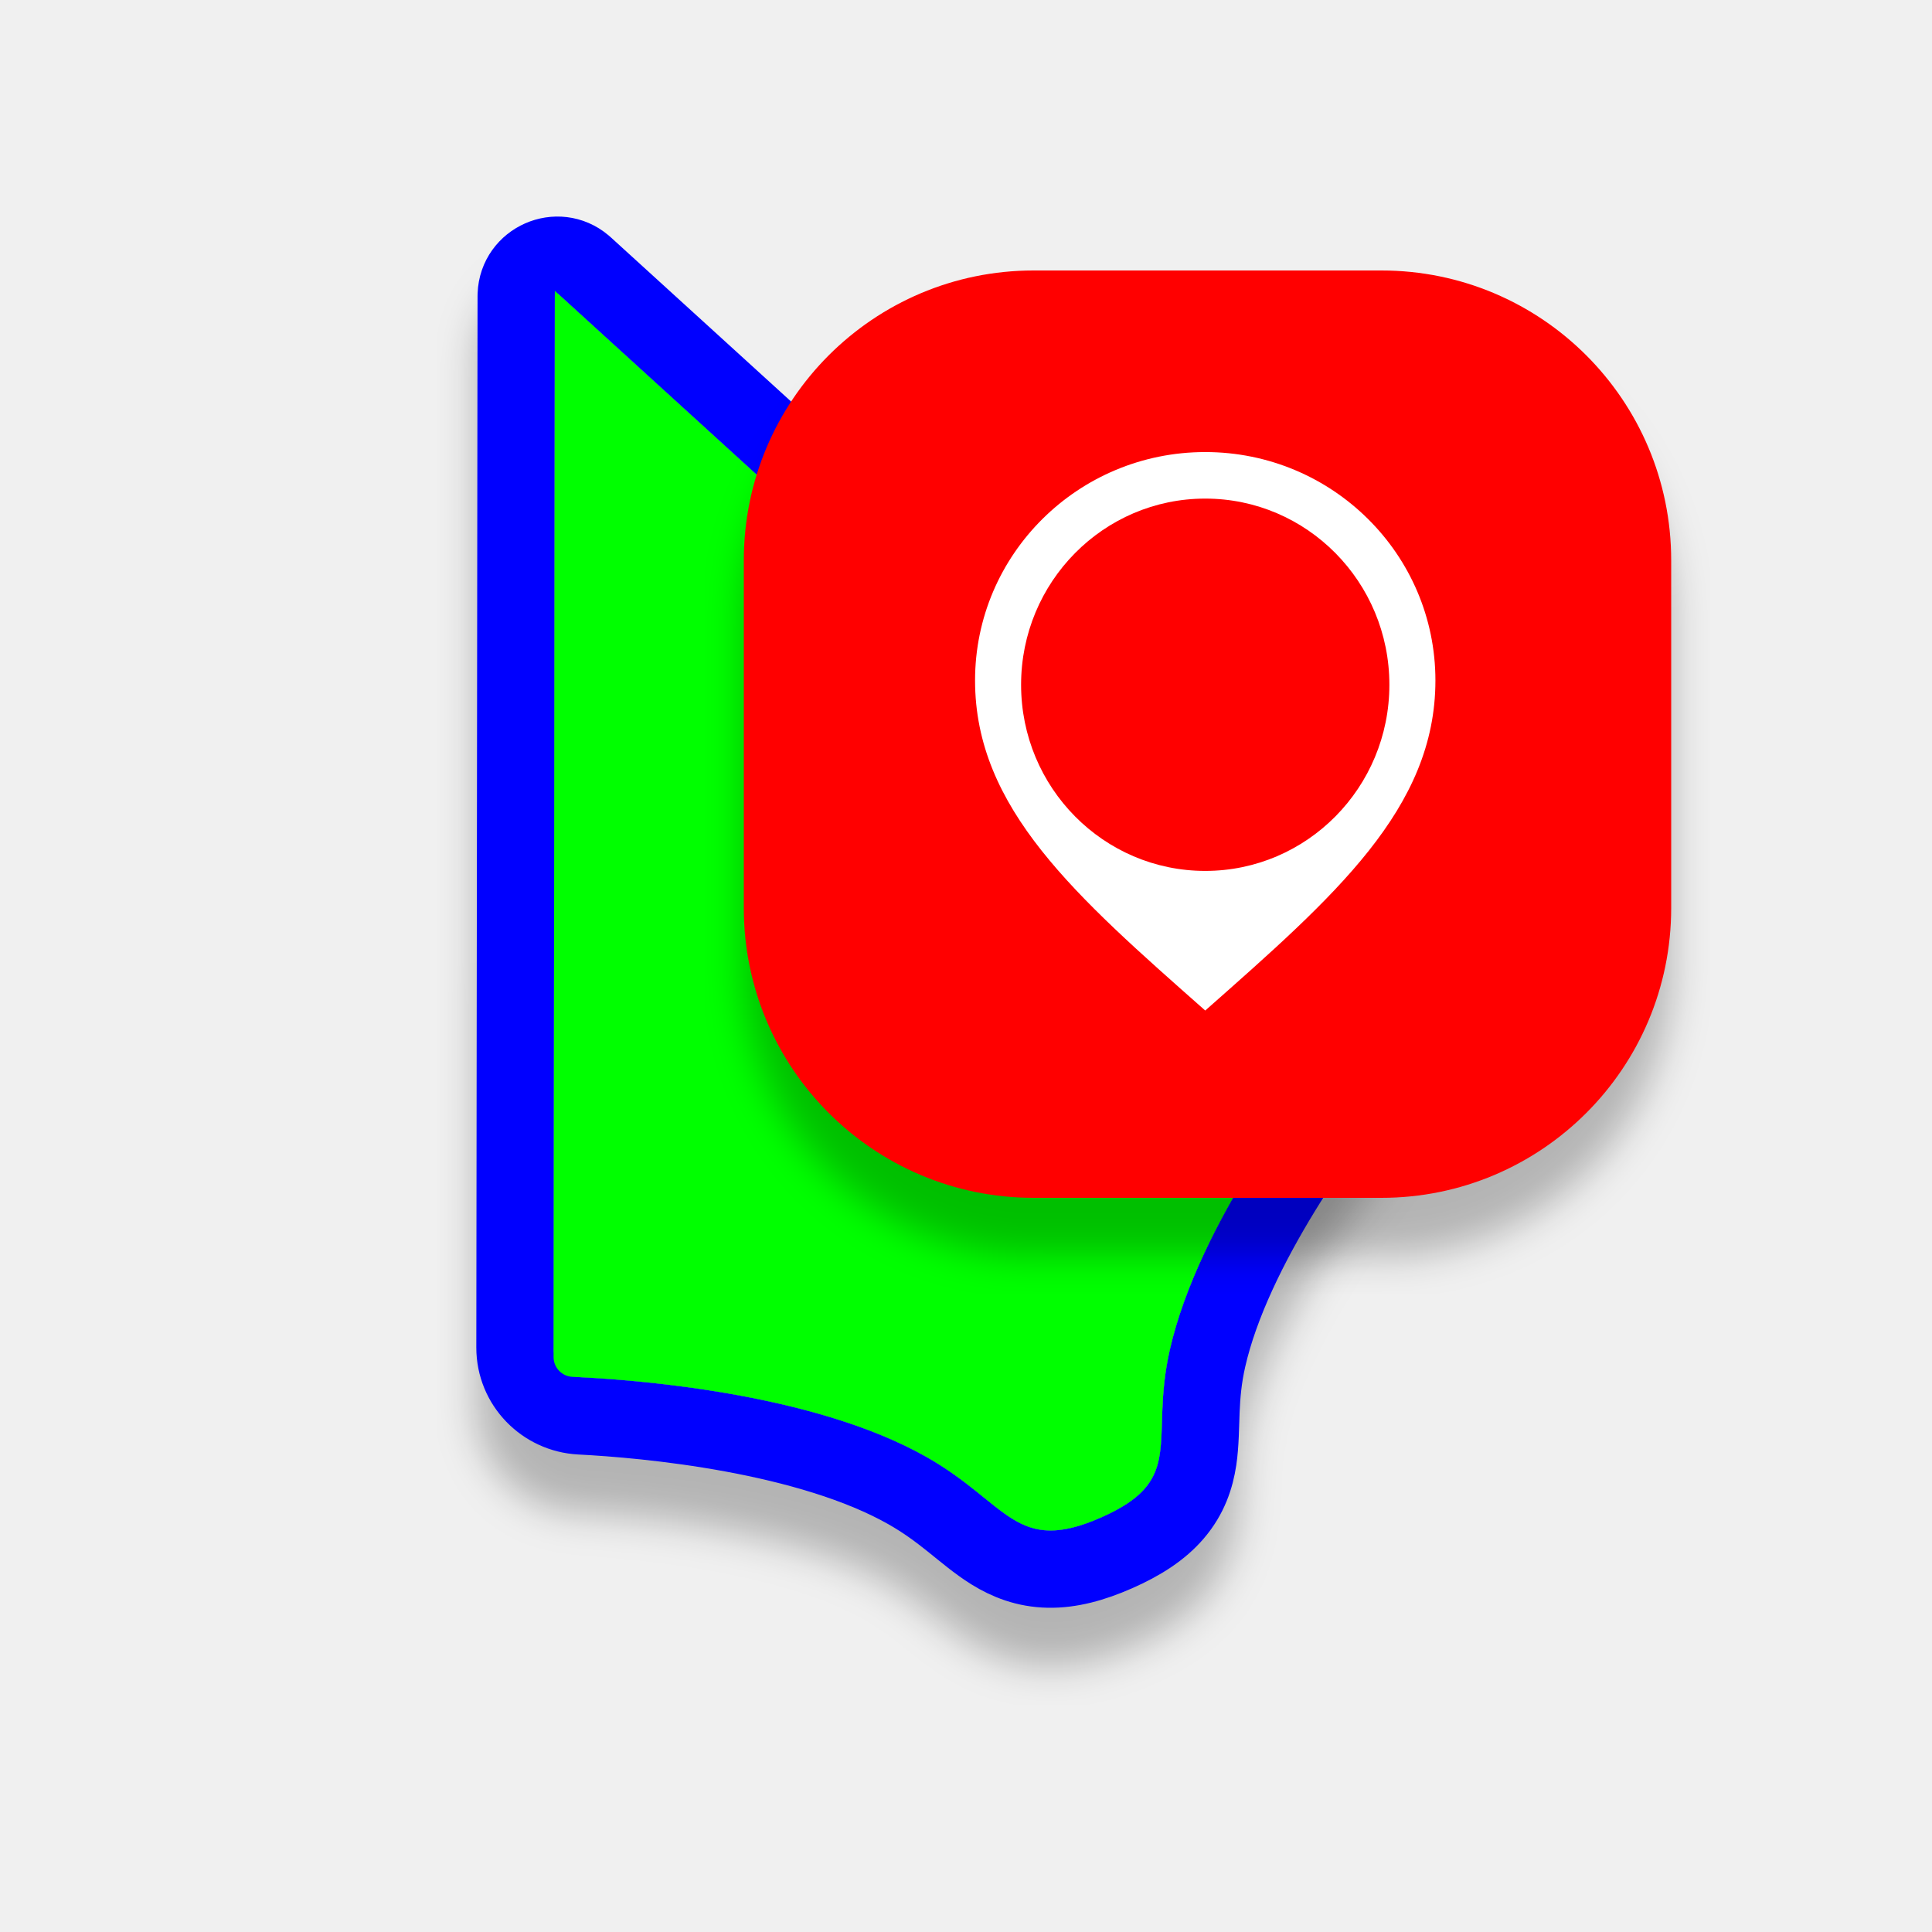
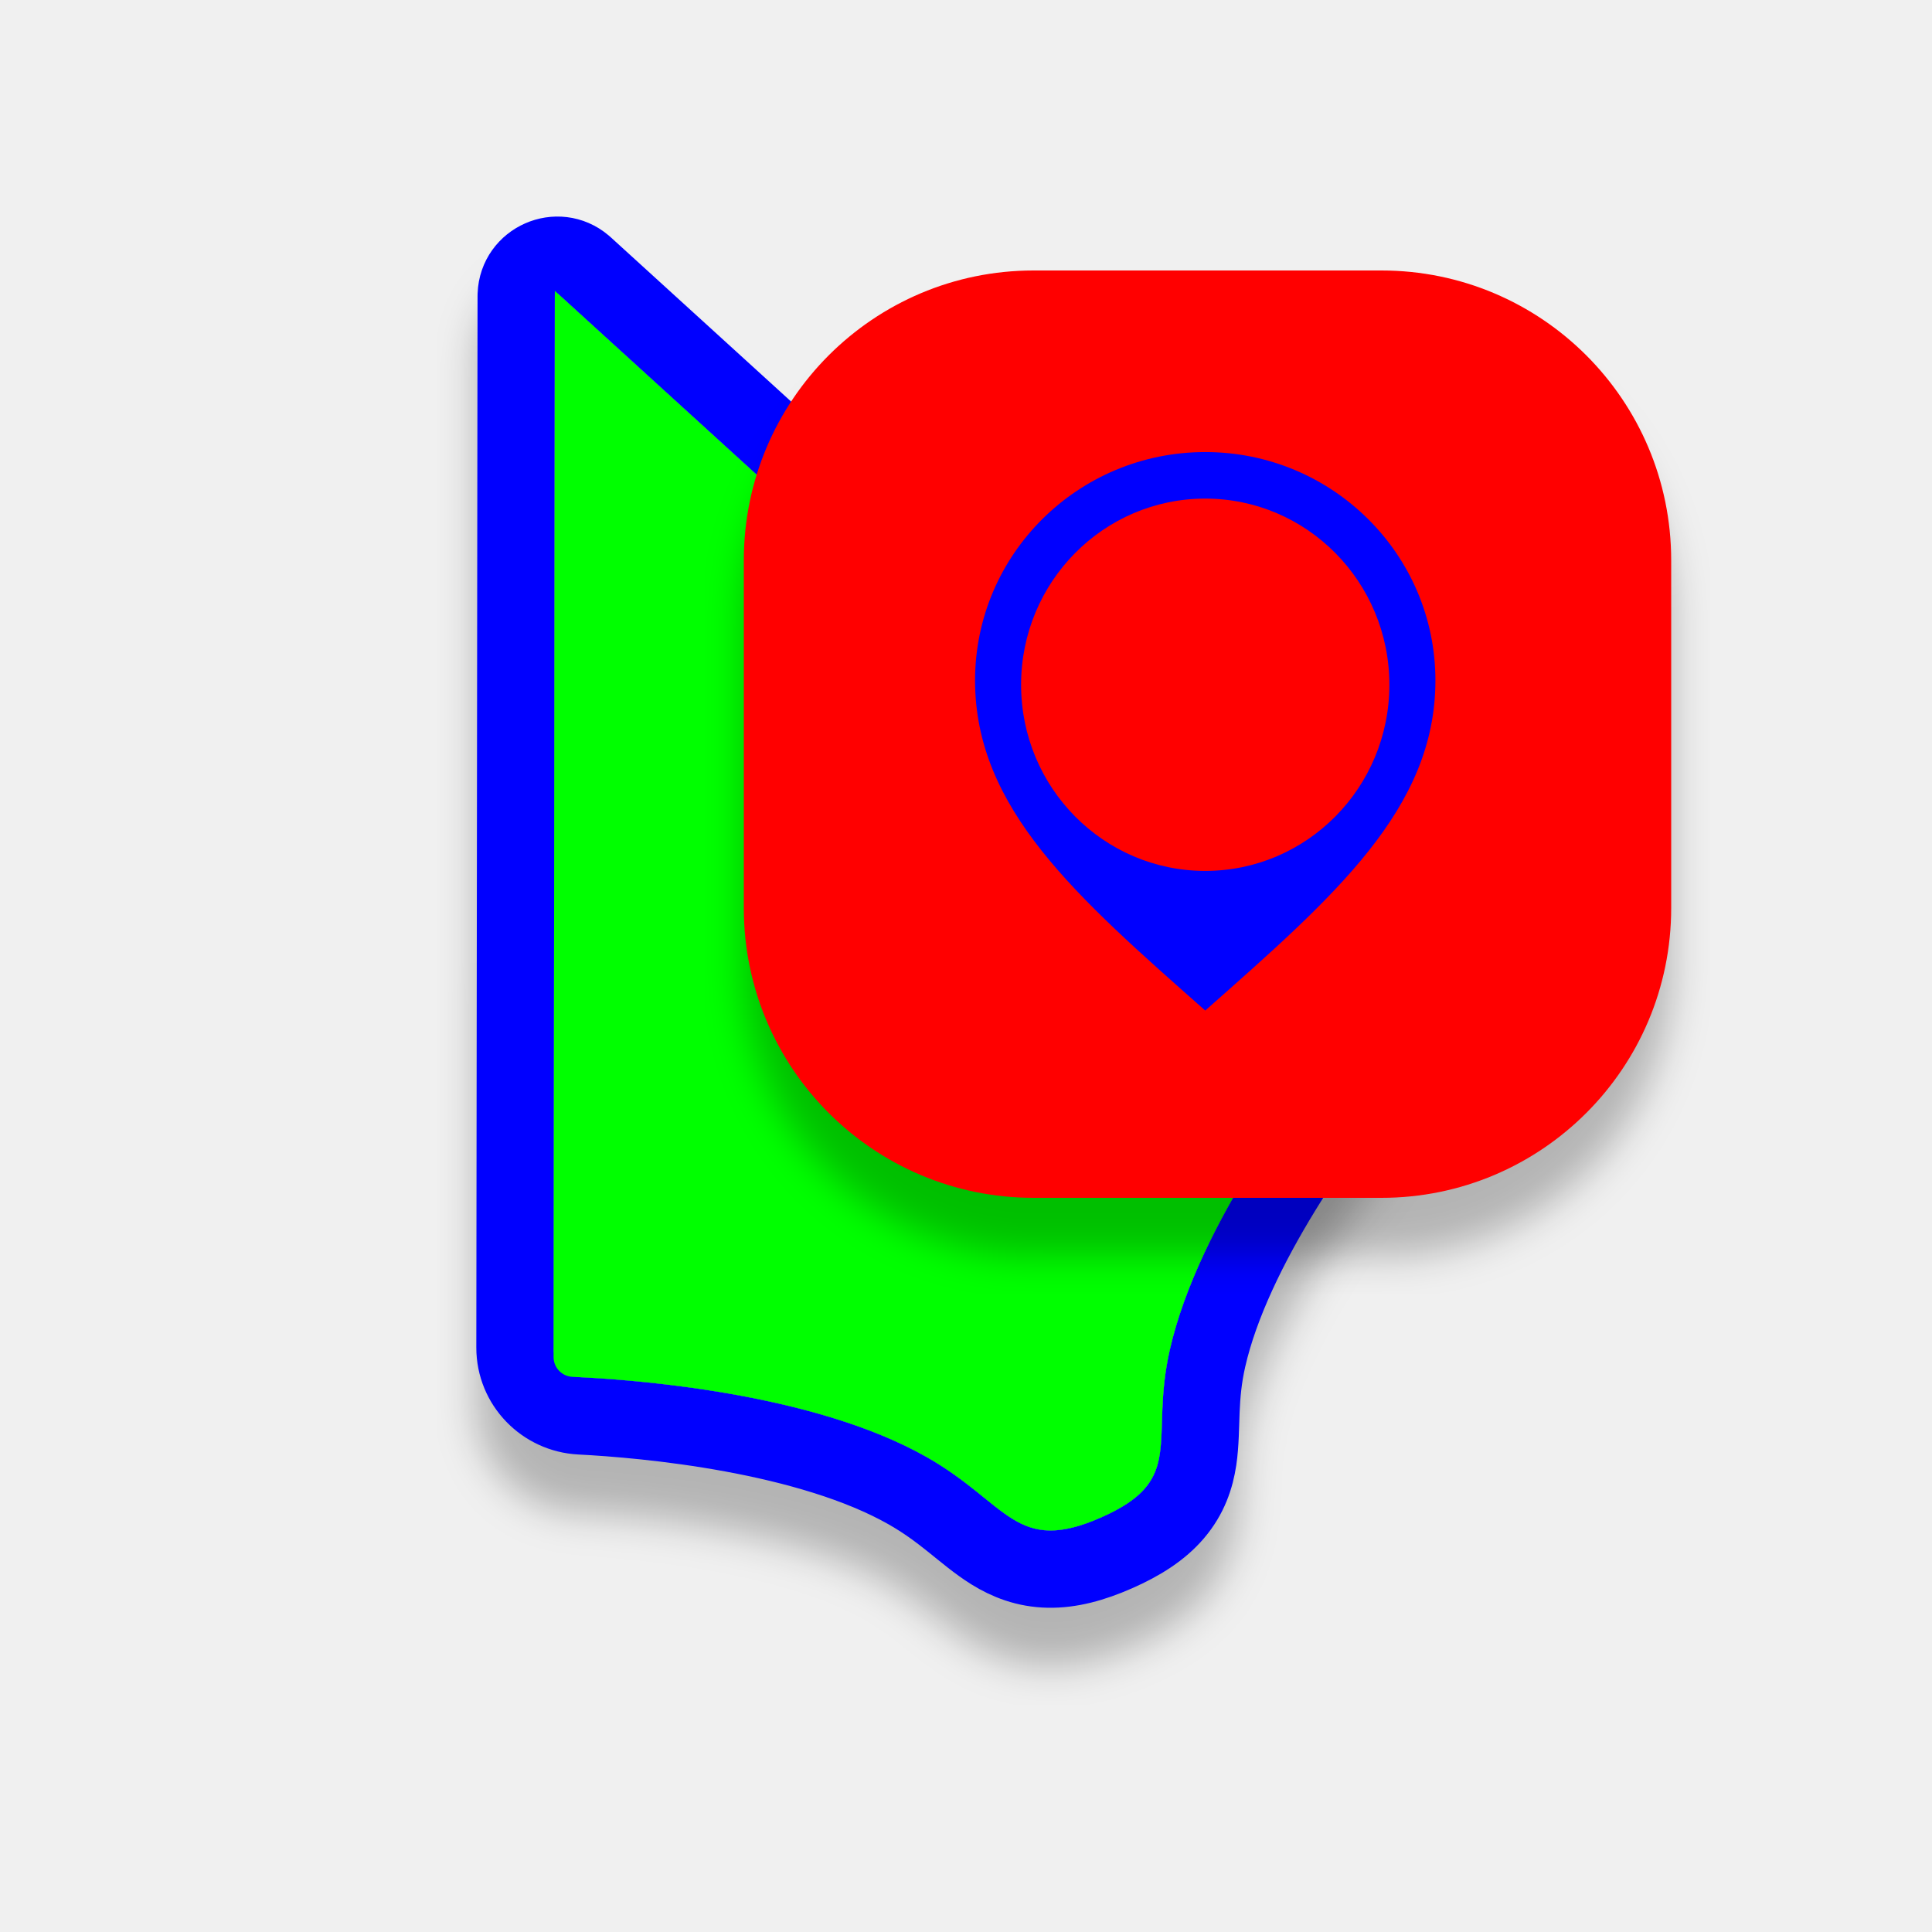
<svg xmlns="http://www.w3.org/2000/svg" width="256" height="256" viewBox="0 0 256 256" fill="none">
  <g filter="url(#filter0_d_2625_500)">
    <path d="M73.518 39.265L73.355 178.559C73.352 180.666 75.036 182.392 77.14 182.501C86.002 182.958 108.421 184.903 122.798 193.078C133.587 199.213 134.553 206.079 145.909 201.07C157.265 196.061 152.26 190.976 155.004 178.872C158.655 162.765 171.94 145.083 177.437 138.277C178.753 136.649 178.605 134.259 177.057 132.849L74.053 39.029C73.848 38.842 73.518 38.987 73.518 39.265Z" fill="#0000FF" />
    <path d="M68.402 39.039C68.575 34.533 73.892 32.188 77.336 35.099L77.501 35.243L180.505 129.065C184.117 132.354 184.386 137.823 181.42 141.494C178.754 144.795 174.203 150.73 169.893 157.762C165.545 164.856 161.642 172.748 159.997 180.004C159.407 182.611 159.225 184.859 159.138 186.955C159.059 188.841 159.059 191.324 158.749 193.391C158.396 195.752 157.589 198.221 155.628 200.517C153.764 202.699 151.178 204.342 147.975 205.755C144.761 207.173 141.801 207.971 138.927 207.916C135.927 207.859 133.517 206.885 131.452 205.611C129.597 204.466 127.727 202.866 126.165 201.617C124.47 200.261 122.626 198.87 120.267 197.529C113.812 193.858 105.268 191.456 96.975 189.931C88.759 188.42 81.177 187.835 76.875 187.614C72.129 187.368 68.229 183.466 68.235 178.553L68.398 39.259L68.402 39.039Z" stroke="#0000FF" stroke-width="10.24" />
  </g>
  <path d="M73.519 38.542L73.353 179.827C73.352 181.231 74.464 182.381 75.867 182.441C83.643 182.772 107.672 184.477 122.798 193.078C133.587 199.213 134.553 206.079 145.909 201.07C157.265 196.061 152.26 190.976 155.004 178.872C158.847 161.919 173.361 143.223 178.236 137.297C179.123 136.22 179.018 134.635 177.986 133.696L73.519 38.542Z" fill="#00FF00" />
  <g filter="url(#filter1_d_2625_500)">
    <rect x="98.56" y="35.84" width="122.88" height="122.88" rx="38.4" fill="#FF0000" />
  </g>
-   <path d="M159.7 59.9C142.858 59.9 129.2 73.451 129.2 90.163C129.2 107.137 142.544 118.739 159.7 133.9C176.856 118.739 190.2 107.137 190.2 90.163C190.2 73.451 176.542 59.9 159.7 59.9ZM159.7 115.4C146.222 115.4 135.3 104.355 135.3 90.733C135.3 77.111 146.222 66.067 159.7 66.067C173.178 66.067 184.1 77.111 184.1 90.733C184.1 104.355 173.178 115.4 159.7 115.4Z" fill="white" />
+   <path d="M159.7 59.9C142.858 59.9 129.2 73.451 129.2 90.163C129.2 107.137 142.544 118.739 159.7 133.9C176.856 118.739 190.2 107.137 190.2 90.163C190.2 73.451 176.542 59.9 159.7 59.9ZM159.7 115.4C146.222 115.4 135.3 104.355 135.3 90.733C135.3 77.111 146.222 66.067 159.7 66.067C173.178 66.067 184.1 77.111 184.1 90.733C184.1 104.355 173.178 115.4 159.7 115.4Z" fill="#0000FF" />
  <defs>
    <filter id="filter0_d_2625_500" x="57.995" y="28.684" width="135.694" height="197.155" filterUnits="userSpaceOnUse" color-interpolation-filters="sRGB">
      <feFlood flood-opacity="0" result="BackgroundImageFix" />
      <feColorMatrix in="SourceAlpha" type="matrix" values="0 0 0 0 0 0 0 0 0 0 0 0 0 0 0 0 0 0 127 0" result="hardAlpha" />
      <feOffset dy="7.68" />
      <feGaussianBlur stdDeviation="2.56" />
      <feColorMatrix type="matrix" values="0 0 0 0 0 0 0 0 0 0 0 0 0 0 0 0 0 0 0.25 0" />
      <feBlend mode="normal" in2="BackgroundImageFix" result="effect1_dropShadow_2625_500" />
      <feBlend mode="normal" in="SourceGraphic" in2="effect1_dropShadow_2625_500" result="shape" />
    </filter>
    <filter id="filter1_d_2625_500" x="93.44" y="35.84" width="133.12" height="135.68" filterUnits="userSpaceOnUse" color-interpolation-filters="sRGB">
      <feFlood flood-opacity="0" result="BackgroundImageFix" />
      <feColorMatrix in="SourceAlpha" type="matrix" values="0 0 0 0 0 0 0 0 0 0 0 0 0 0 0 0 0 0 127 0" result="hardAlpha" />
      <feOffset dy="7.68" />
      <feGaussianBlur stdDeviation="2.56" />
      <feColorMatrix type="matrix" values="0 0 0 0 0 0 0 0 0 0 0 0 0 0 0 0 0 0 0.25 0" />
      <feBlend mode="normal" in2="BackgroundImageFix" result="effect1_dropShadow_2625_500" />
      <feBlend mode="normal" in="SourceGraphic" in2="effect1_dropShadow_2625_500" result="shape" />
    </filter>
  </defs>
</svg>
